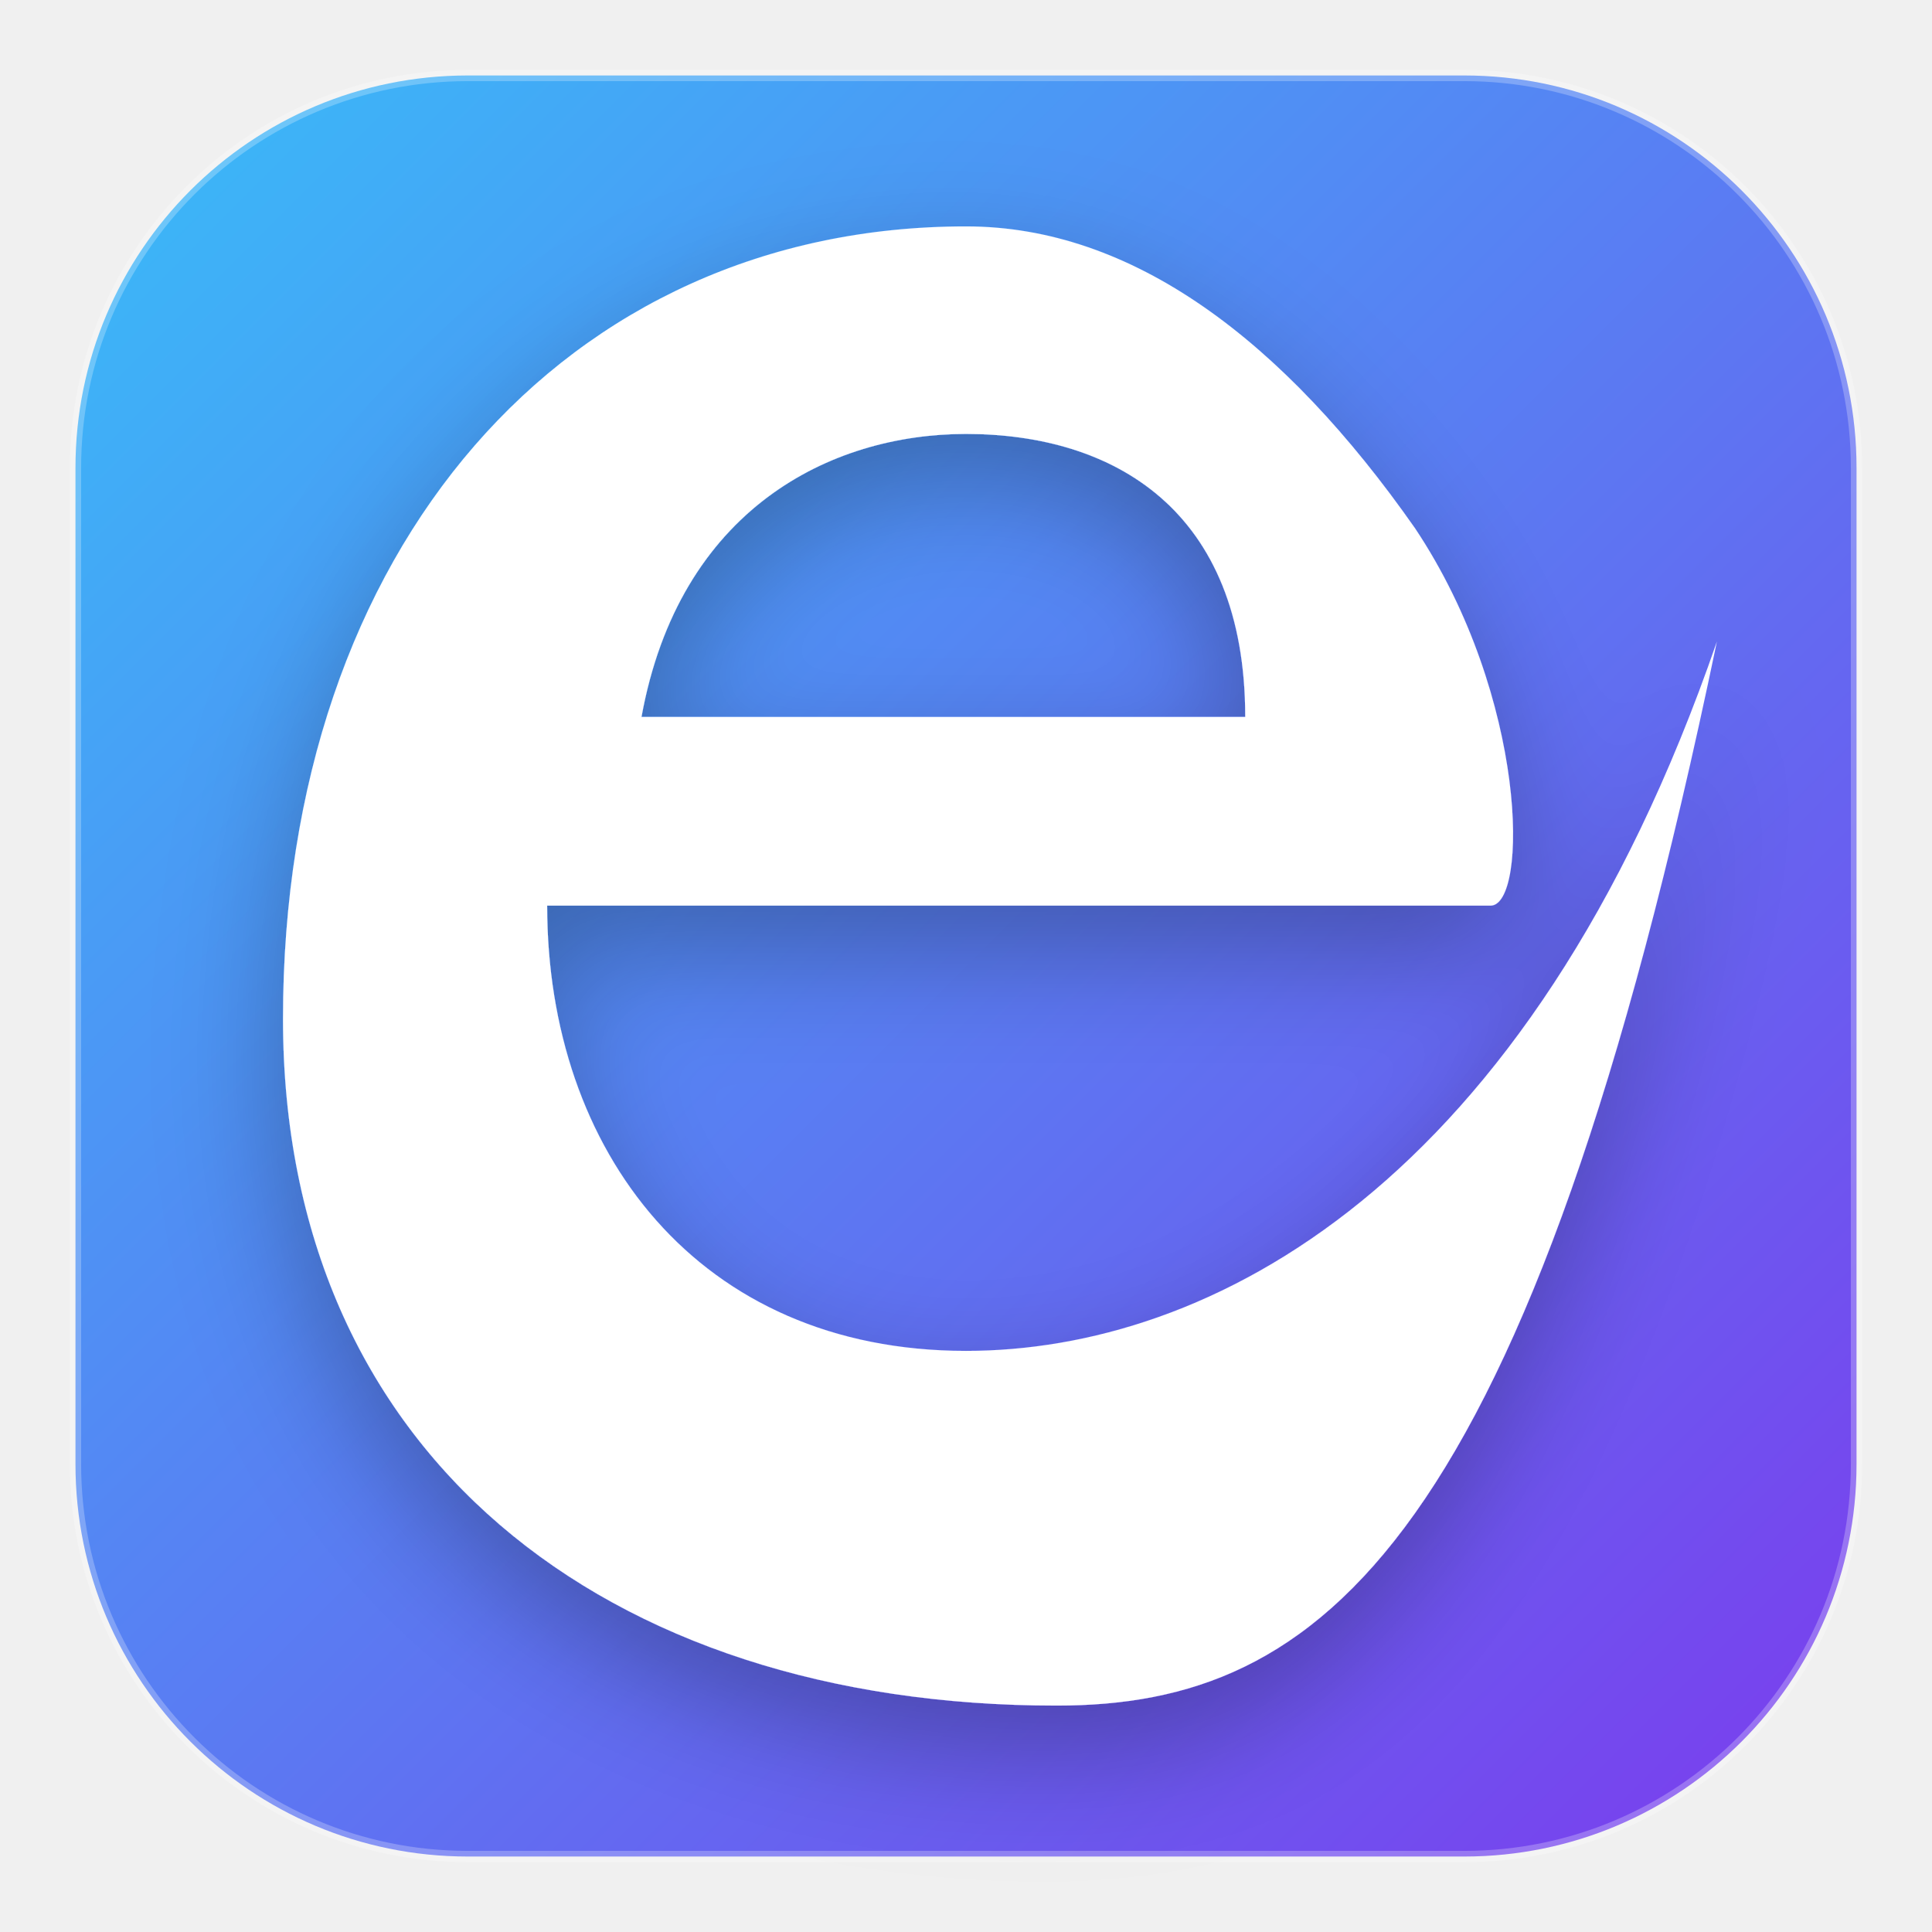
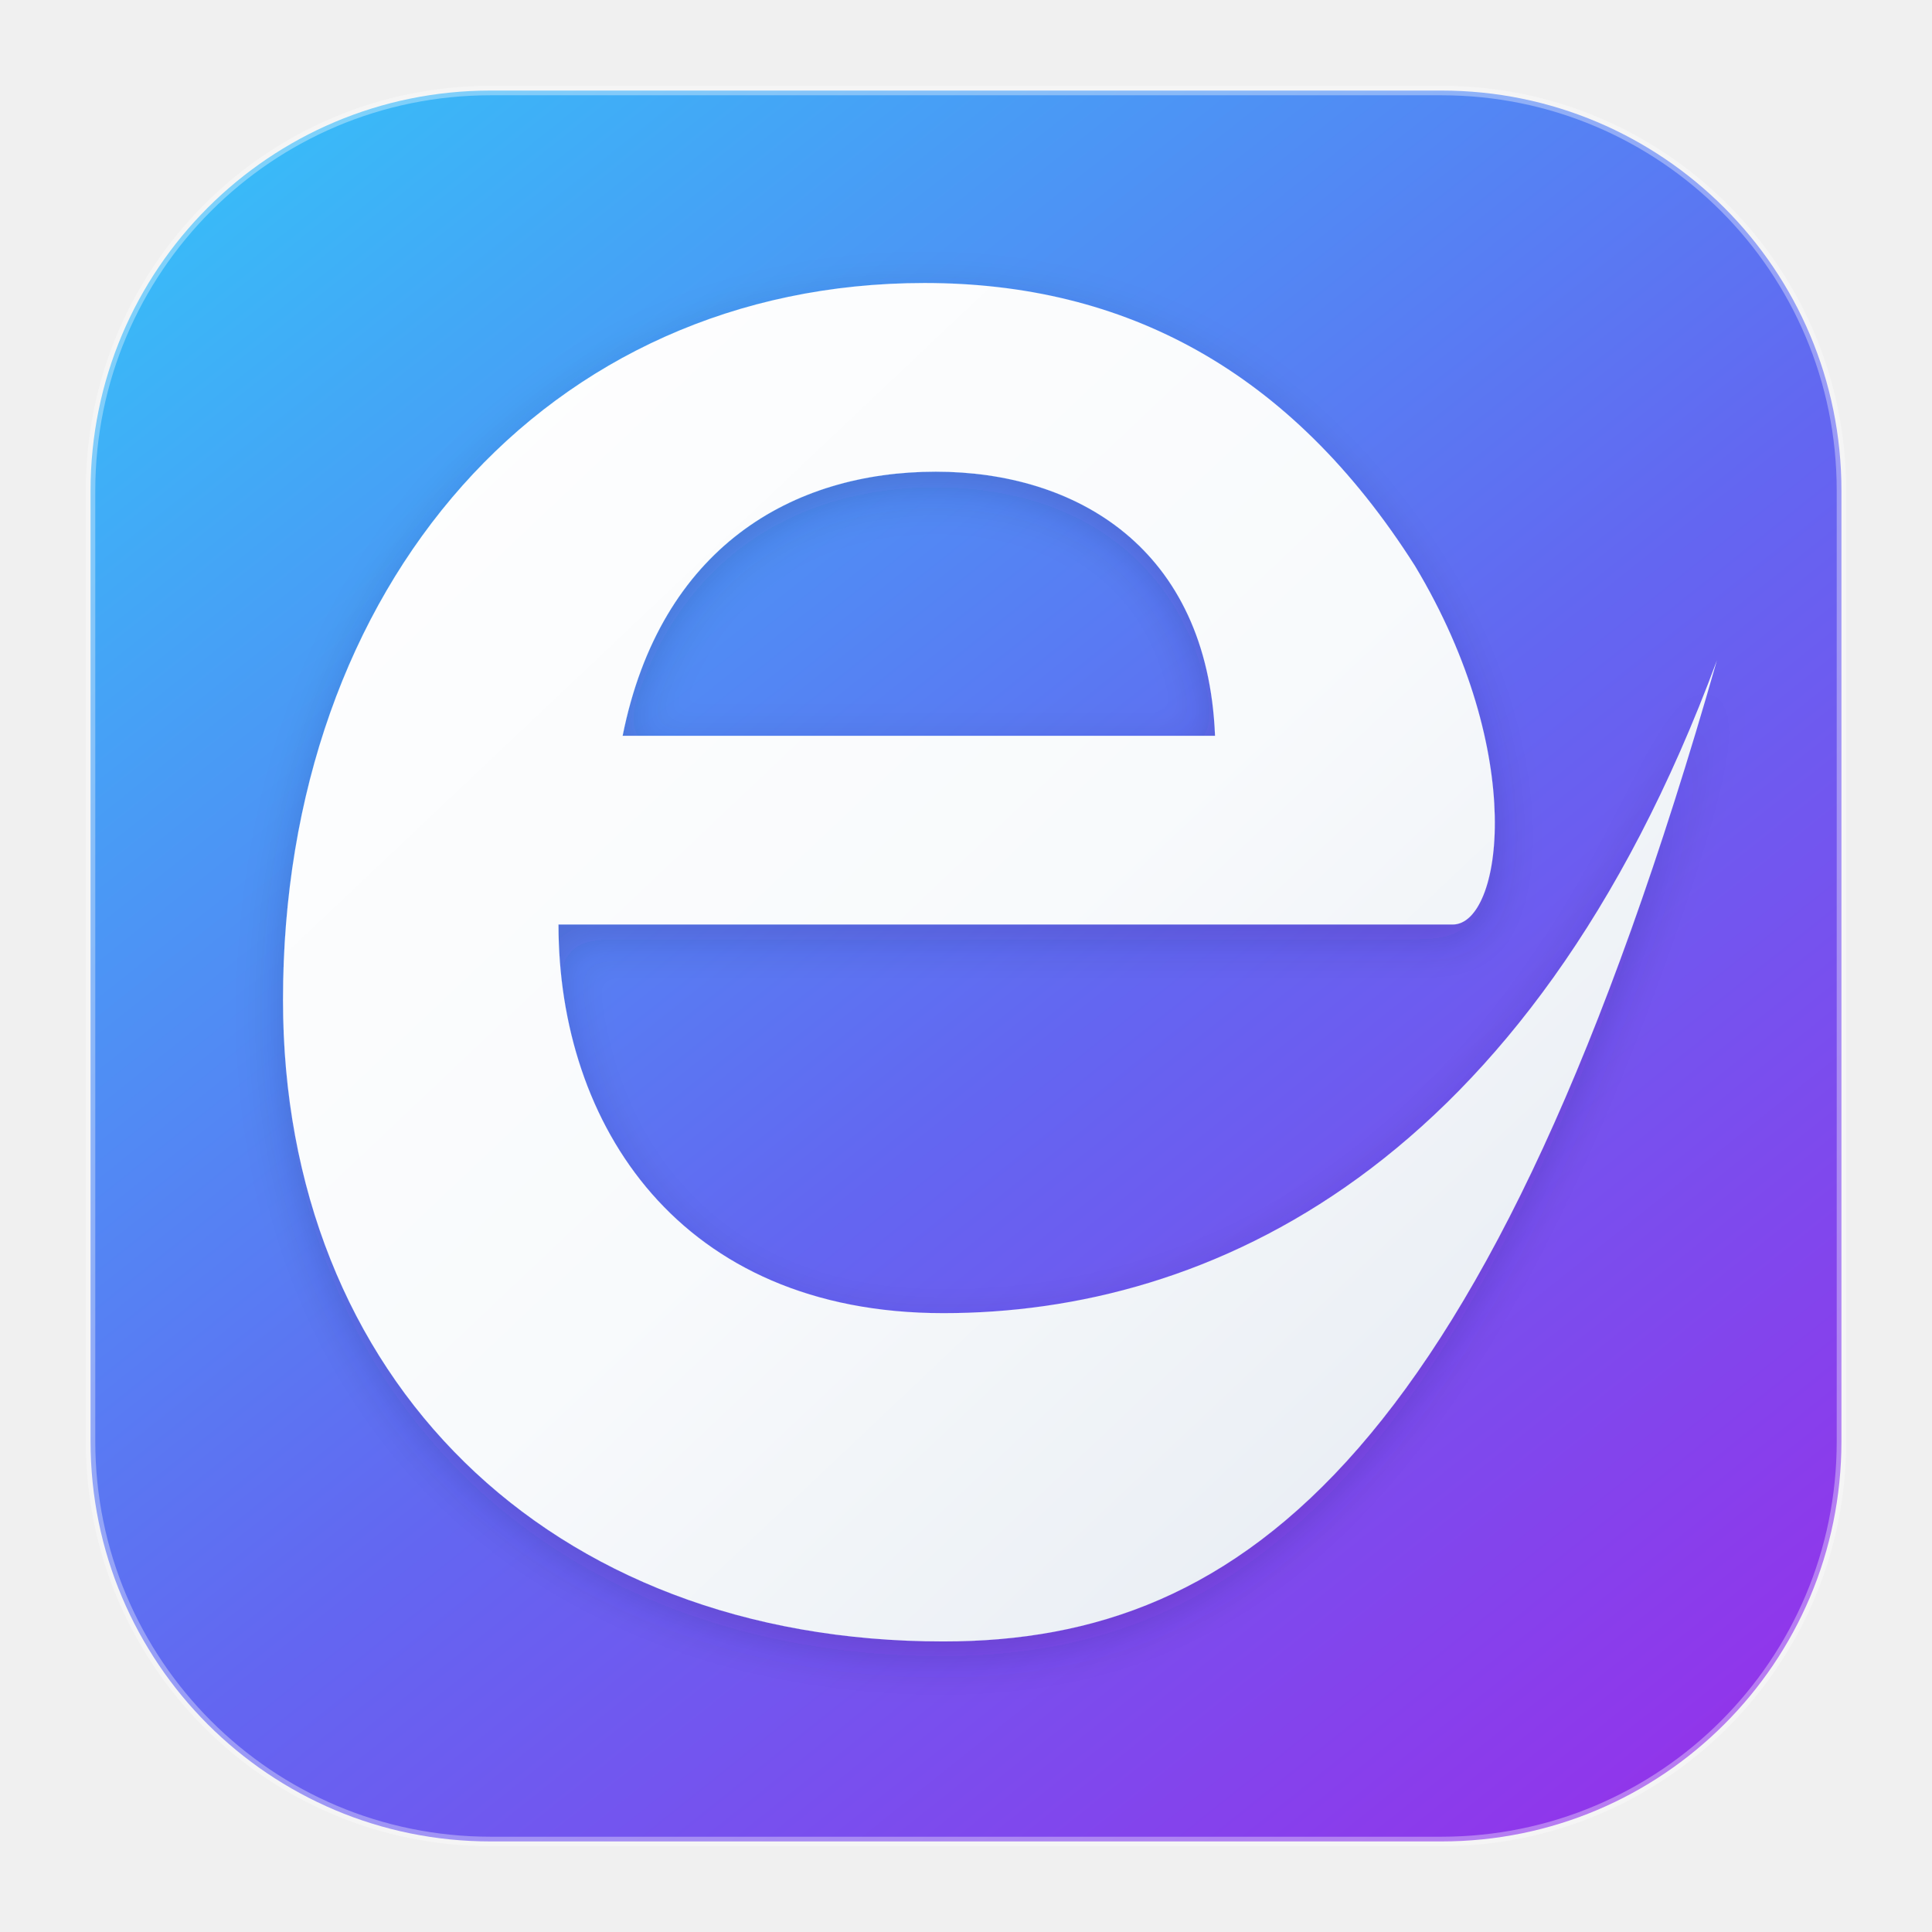
<svg xmlns="http://www.w3.org/2000/svg" viewBox="0 0 512 512" width="512" height="512" fill="none">
  <defs>
-     <linearGradient id="bgGrad4" x1="0%" y1="0%" x2="100%" y2="100%">
+     <linearGradient id="appBgGrad4" x1="10%" y1="0%" x2="90%" y2="100%">
      <stop offset="0%" stop-color="#38BDF8" />
-       <stop offset="100%" stop-color="#7C3AED" />
+       <stop offset="55%" stop-color="#6366F1" />
+       <stop offset="100%" stop-color="#9333EA" />
    </linearGradient>
-     <filter id="dropShadow4" x="-10%" y="-10%" width="130%" height="130%">
-       <feDropShadow dx="0" dy="12" stdDeviation="16" flood-color="#000000" flood-opacity="0.28" />
+     <filter id="soft3DShadow4" x="-20%" y="-20%" width="140%" height="140%">
+       <feDropShadow dx="0" dy="16" stdDeviation="18" flood-color="#0F172A" flood-opacity="0.32" />
+       <feDropShadow dx="0" dy="4" stdDeviation="6" flood-color="#1E1B4B" flood-opacity="0.18" />
    </filter>
+     <linearGradient id="appSonicGrad" x1="0%" y1="0%" x2="100%" y2="100%">
+       <stop offset="0%" stop-color="#FFFFFF" />
+       <stop offset="50%" stop-color="#F8FAFC" />
+       <stop offset="100%" stop-color="#E2E8F0" />
+     </linearGradient>
  </defs>
-   <rect x="20" y="20" width="472" height="472" rx="104" fill="url(#bgGrad4)" stroke="rgba(255,255,255,0.25)" stroke-width="3" />
-   <g fill="#FFFFFF" filter="url(#dropShadow4)">
-     <path fill-rule="evenodd" clip-rule="evenodd" d="M256 60 C150 60 75 145 75 270 C75 385 160 452 280 452 C350 452 405 410 455 170 C405 315 320 358 256 358 C185 358 145 305 145 240 L395 240 C405 240 405 185 375 140 C340 90 300 60 256 60 Z M170 190 C180 135 220 115 256 115 C295 115 330 135 330 190 L170 190 Z" />
+   <rect x="24" y="24" width="464" height="464" rx="106" fill="url(#appBgGrad4)" stroke="rgba(255,255,255,0.35)" stroke-width="2.5" />
+   <g filter="url(#soft3DShadow4)">
+     <path fill-rule="evenodd" clip-rule="evenodd" d="M245 75 C145 75, 75 155, 75 265 C75 365, 145 435, 250 435 C330 435, 395 385, 455 175 C405 310, 320 348, 250 348 C180 348, 148 298, 148 245 L385 245 C398 245, 405 200, 375 150 C342 98, 298 75, 245 75 Z M165 195 C175 145, 210 125, 248 125 C285 125, 320 145, 322 195 L165 195 Z" fill="url(#appSonicGrad)" />
  </g>
</svg>
